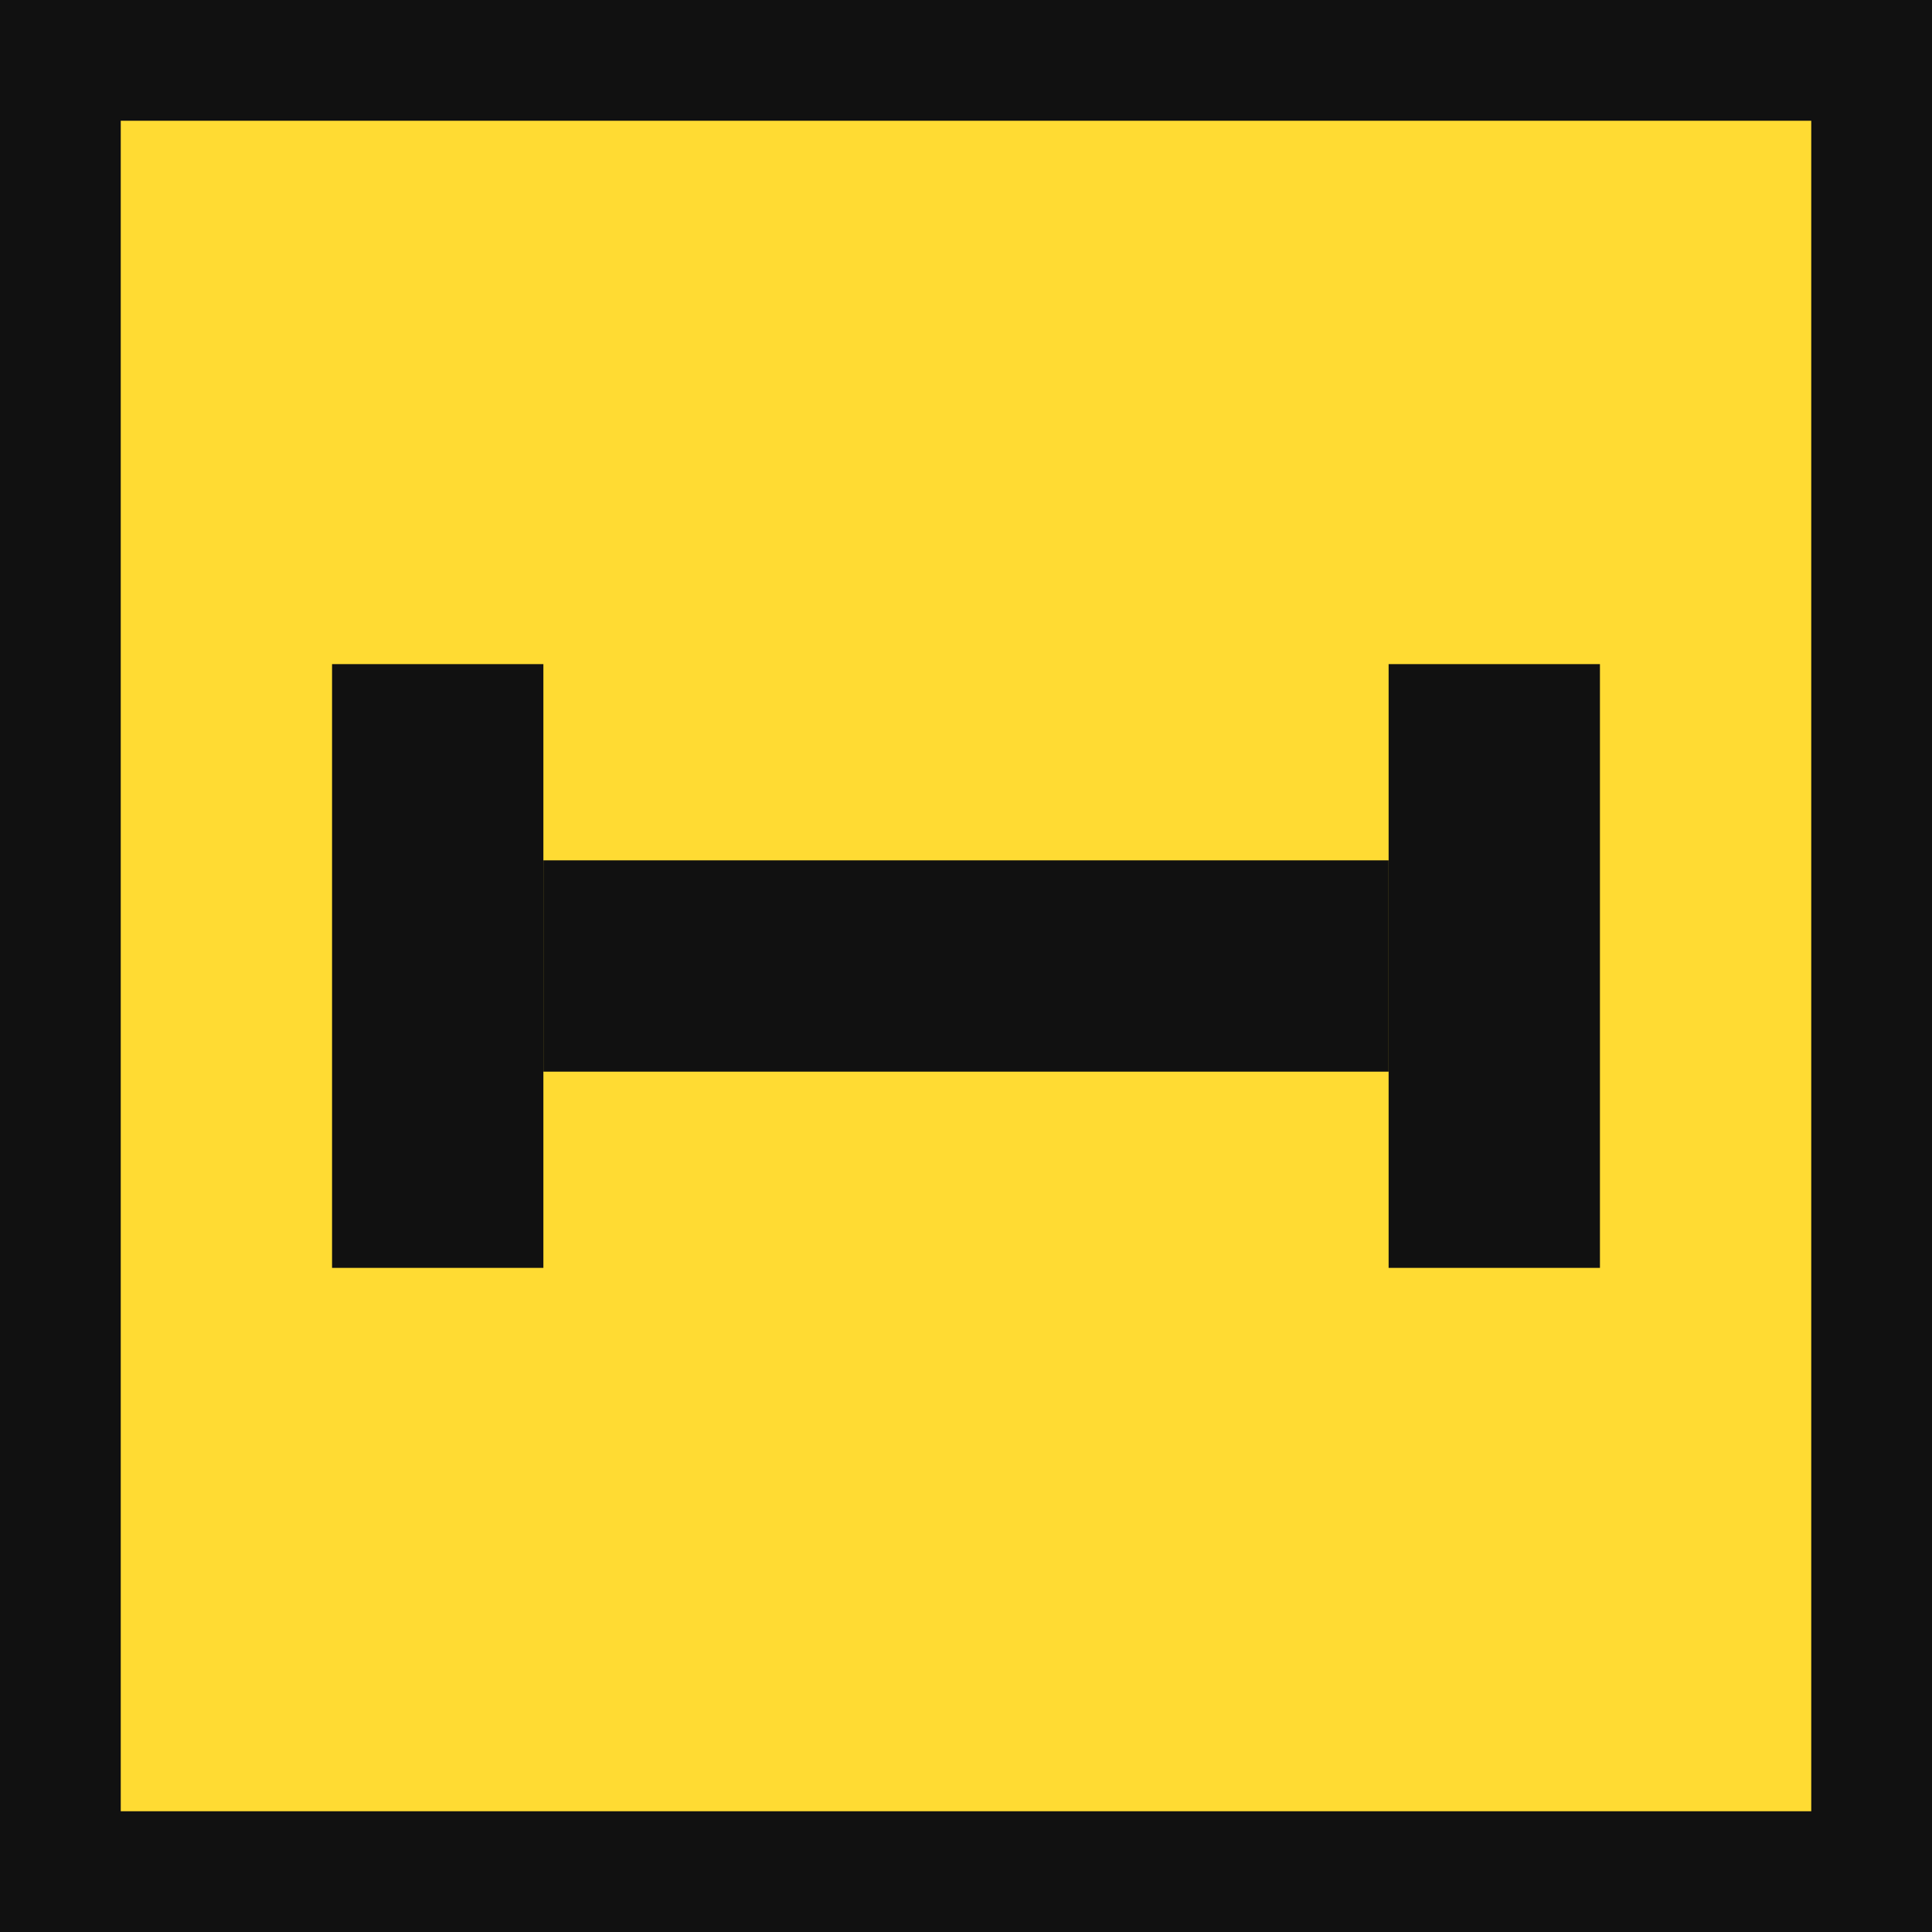
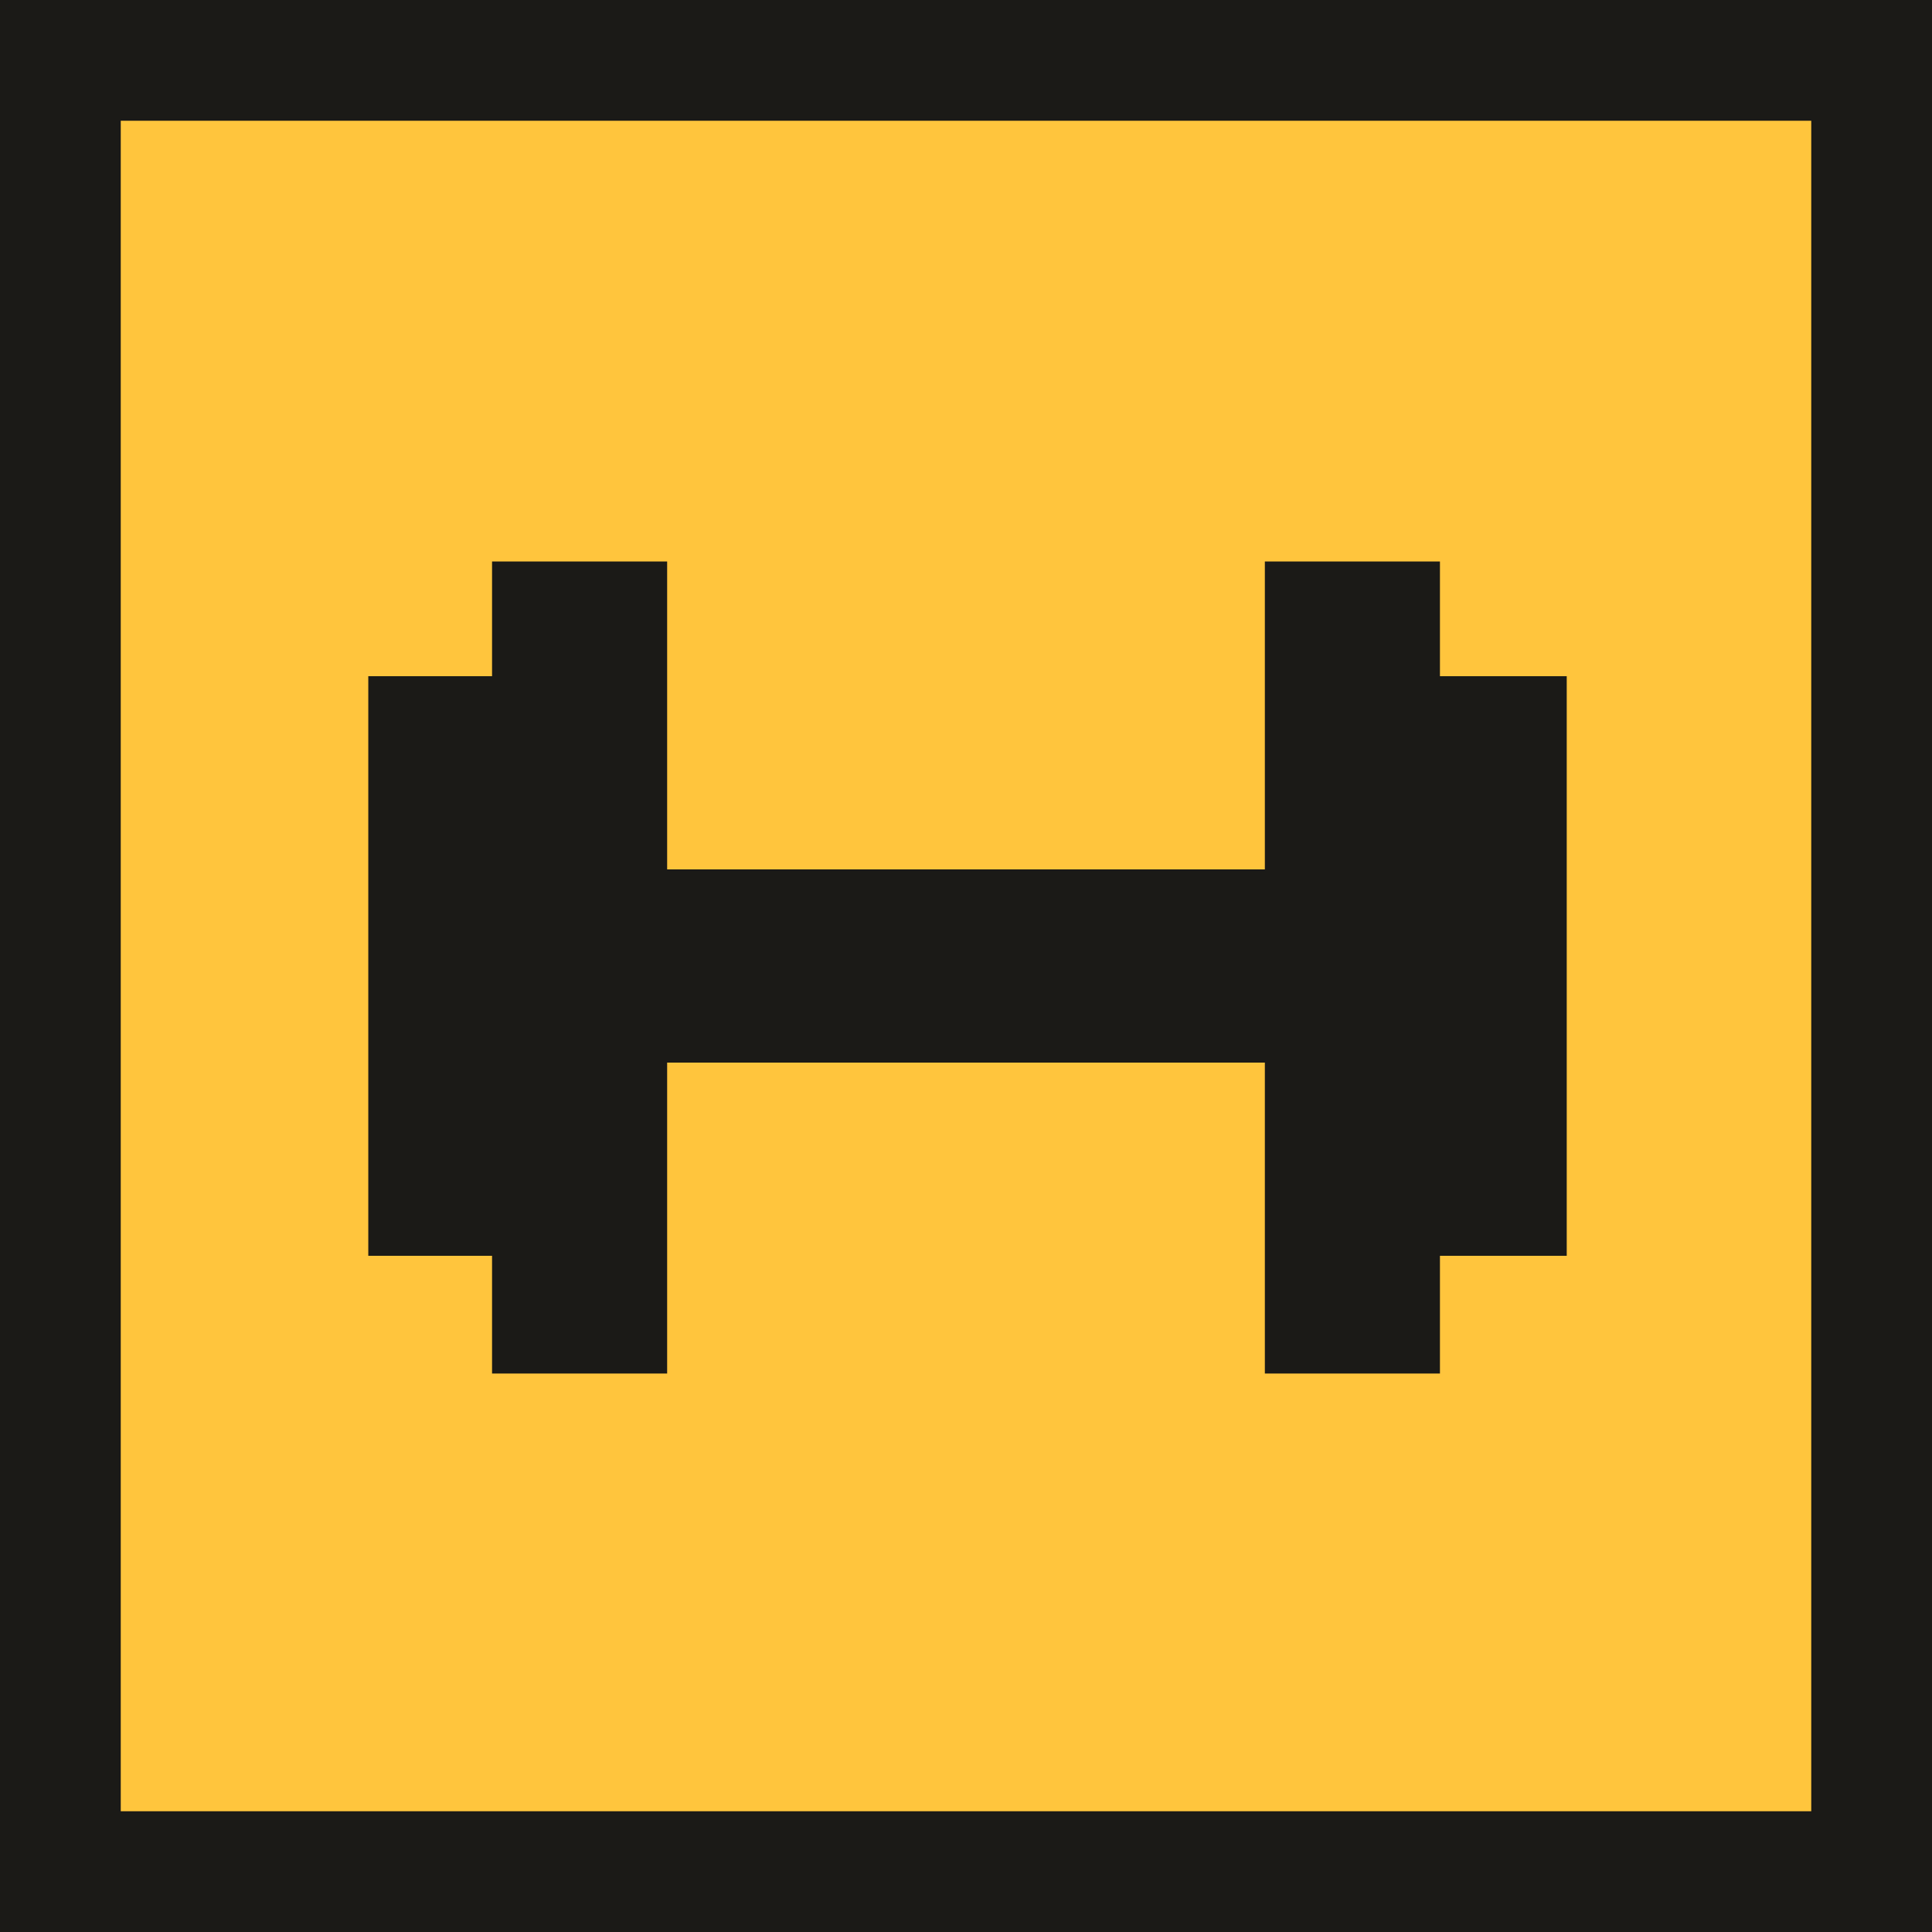
<svg xmlns="http://www.w3.org/2000/svg" viewBox="0 0 64 64">
-   <rect width="64" height="64" fill="#ffdb33" />
-   <rect x="0" y="0" width="64" height="4" fill="#111" />
-   <rect x="0" y="60" width="64" height="4" fill="#111" />
-   <rect x="0" y="0" width="4" height="64" fill="#111" />
-   <rect x="60" y="0" width="4" height="64" fill="#111" />
-   <rect x="18" y="28.5" width="28" height="7" fill="#111" />
-   <rect x="11" y="22" width="7" height="20" fill="#111" />
-   <rect x="46" y="22" width="7" height="20" fill="#111" />
+   <rect width="64" height="64" fill="#FFC53D" />
+   <path d="M0 0h64v4H0zM0 60h64v4H0zM0 0h4v64H0zM60 0h4v64h-4z" fill="#1B1A17" />
+   <rect x="14.1" y="28.8" width="35.8" height="6.4" fill="#1B1A17" />
+   <rect x="16.3" y="18.6" width="5.8" height="26.9" fill="#1B1A17" />
+   <rect x="41.9" y="18.6" width="5.8" height="26.9" fill="#1B1A17" />
+   <rect x="12.2" y="22.4" width="4.5" height="19.2" fill="#1B1A17" />
+   <rect x="47.4" y="22.4" width="4.5" height="19.2" fill="#1B1A17" />
</svg>
